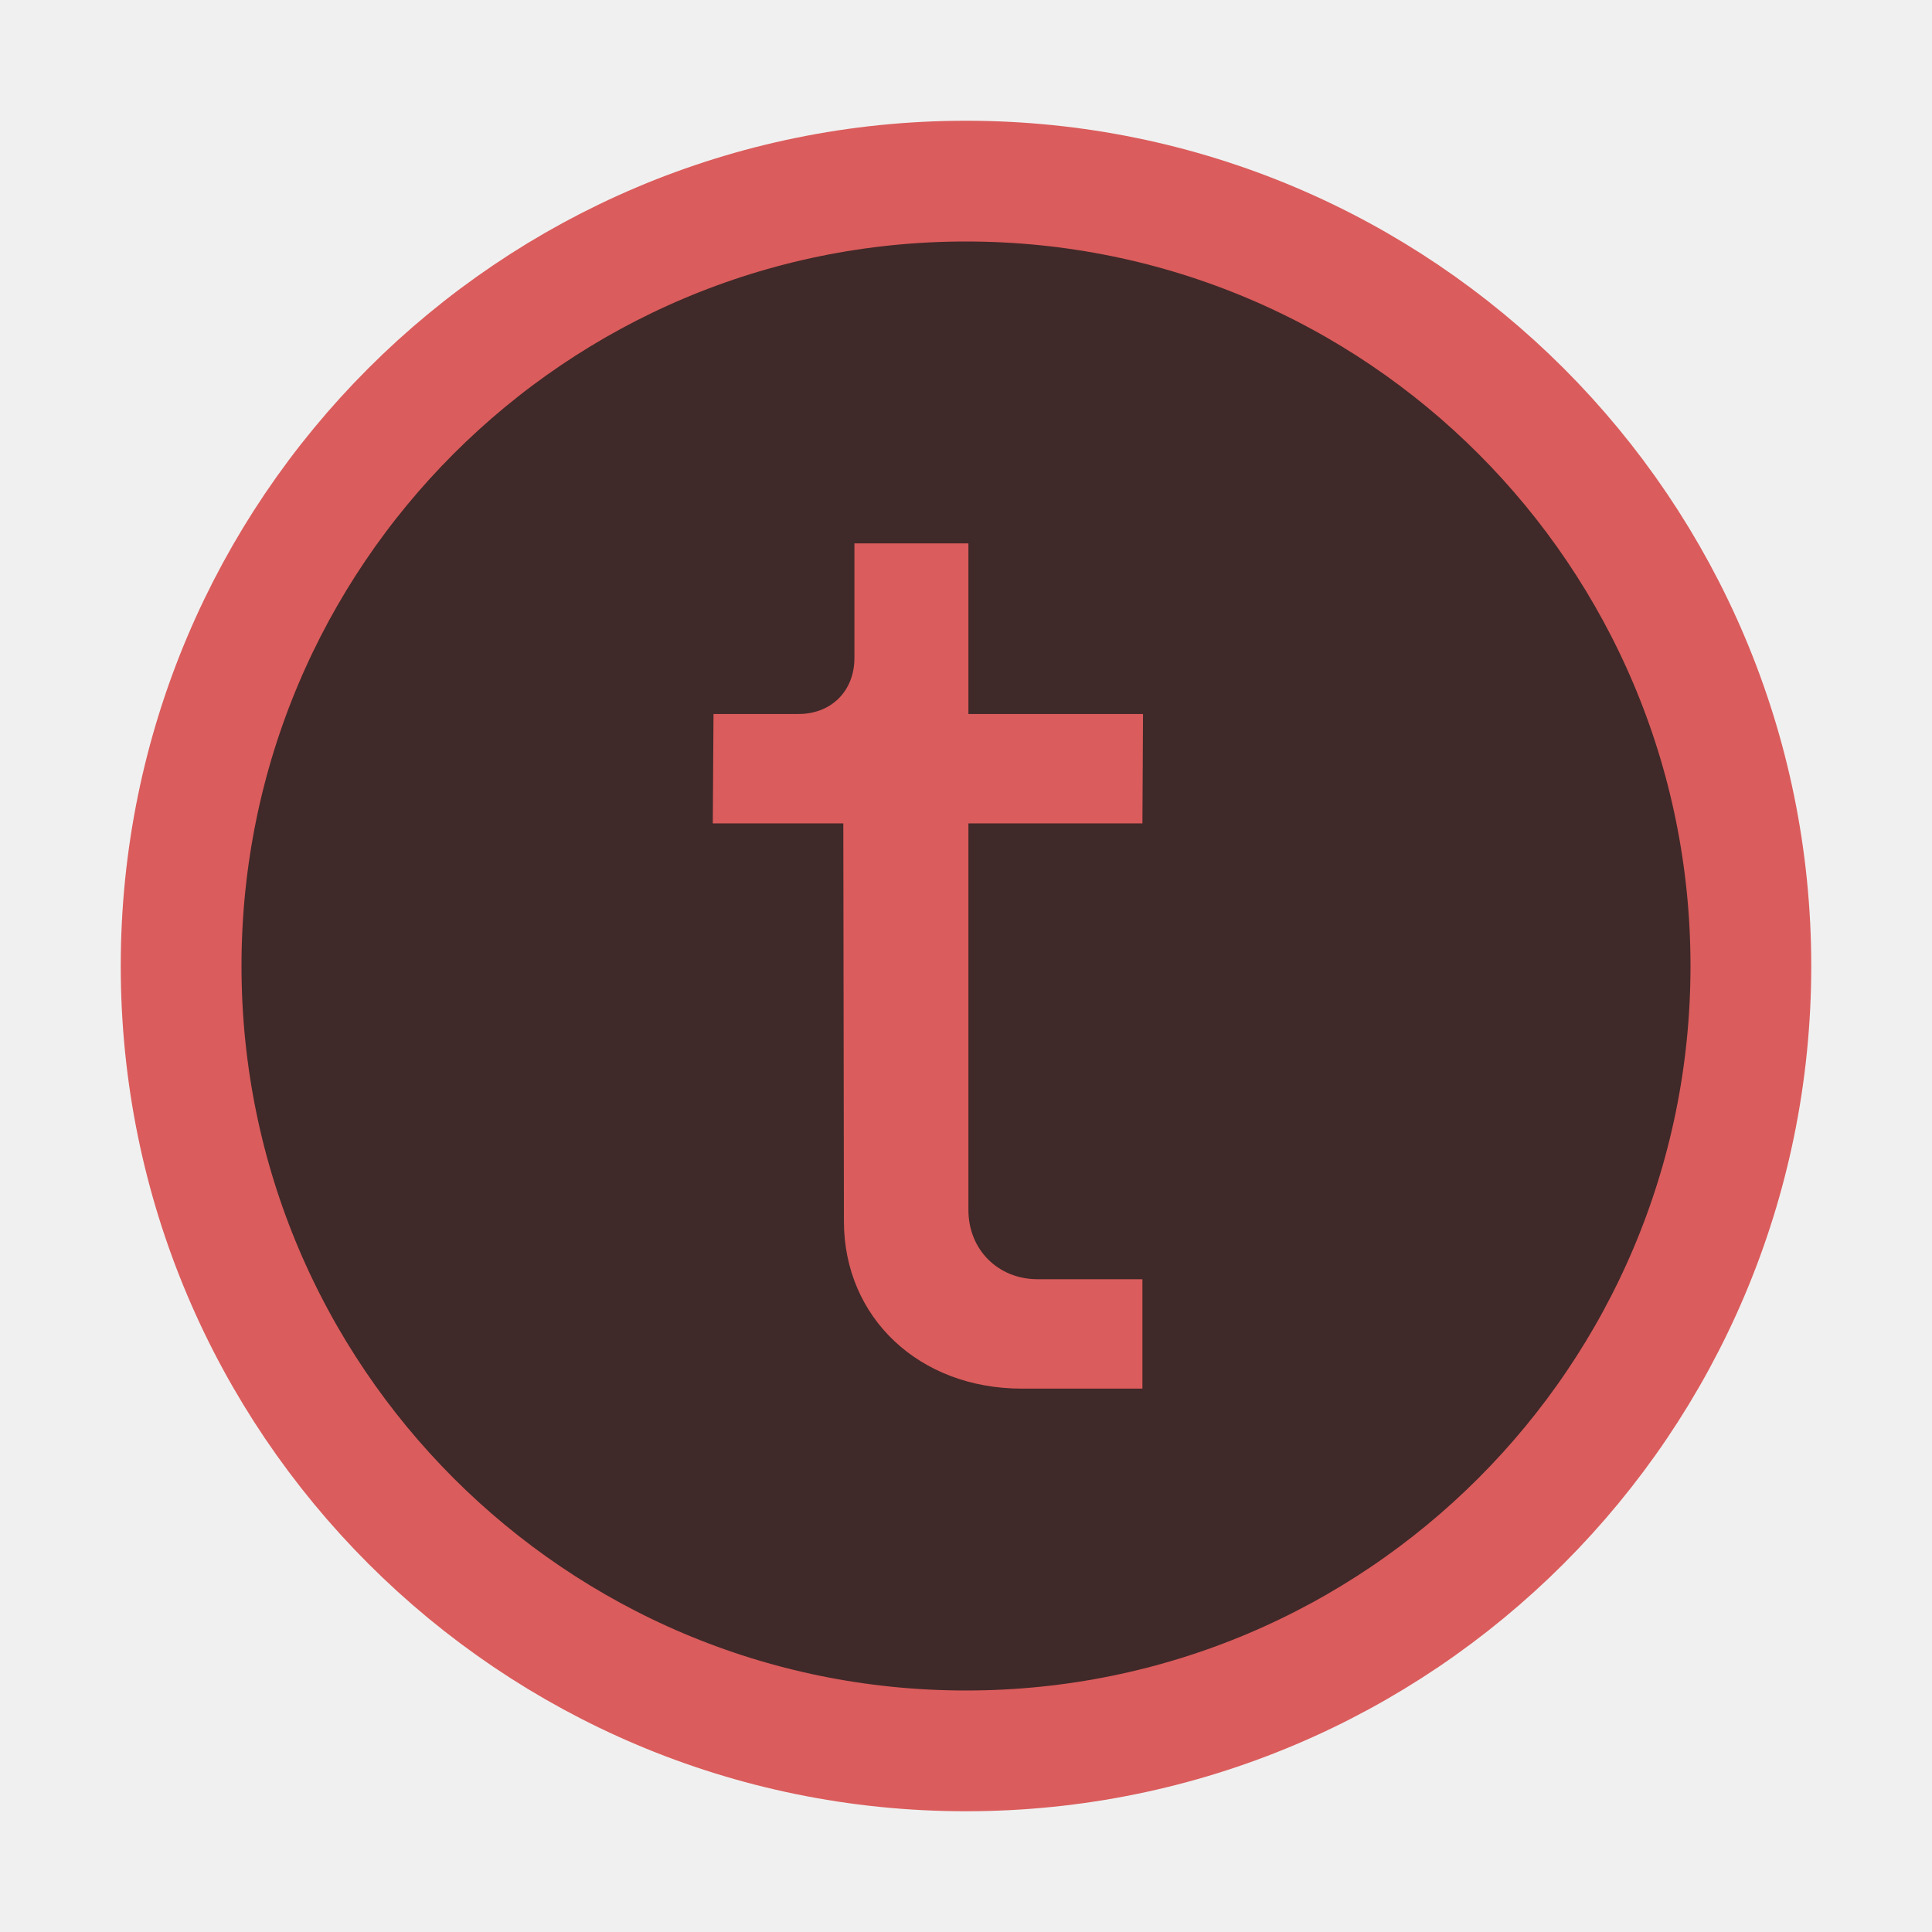
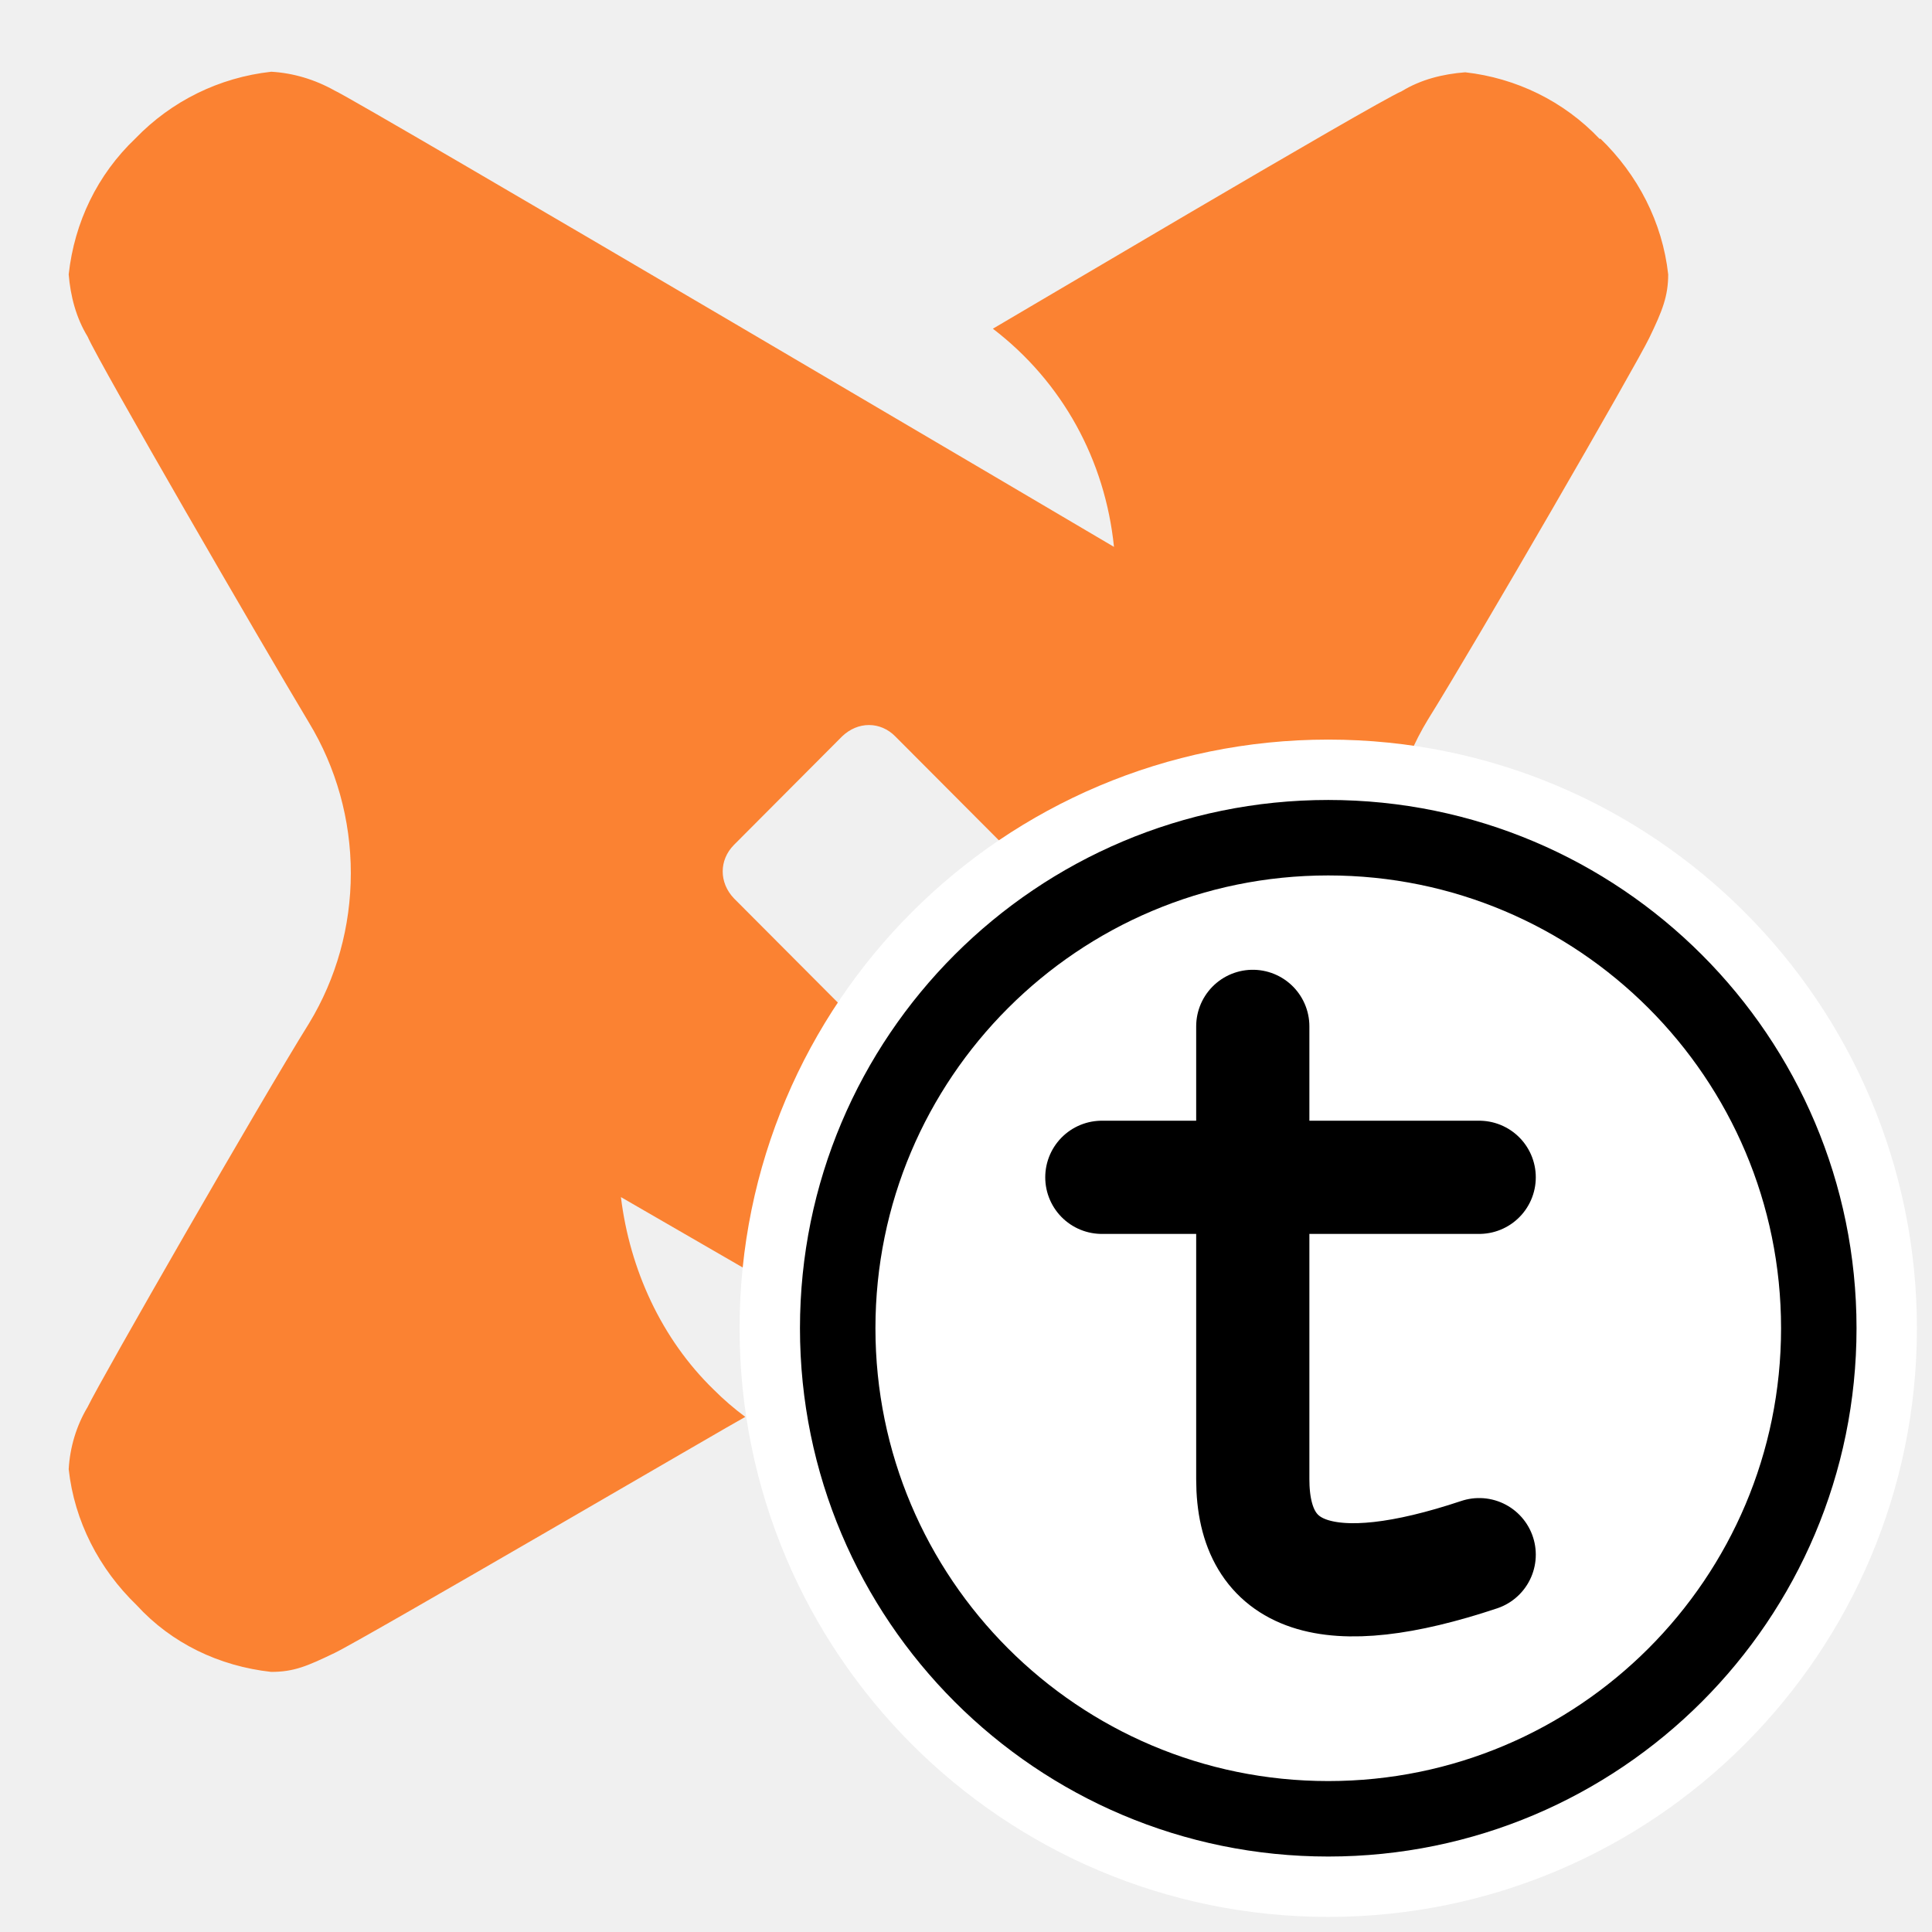
<svg xmlns="http://www.w3.org/2000/svg" width="16" height="16" viewBox="0 0 16 16" fill="none">
-   <circle cx="8" cy="8" r="6.5" fill="#402929" stroke="#DB5C5C" />
-   <path d="M8.462 11.5H9.461V10.594H8.593C8.266 10.594 8.02 10.349 8.02 10.021V6.819H9.461L9.466 5.913H8.02V4.5H7.076V5.449C7.076 5.722 6.885 5.913 6.613 5.913H5.909L5.903 6.819H6.984L6.989 10.114C6.989 10.911 7.611 11.5 8.462 11.5Z" fill="#DB5C5C" />
+   <g opacity=".8" transform="translate(.5 .5) scale(.42)">
+     <path d="M30.363 1.54C31.103 2.254 31.59 3.193 31.703 4.22C31.703 4.647 31.59 4.935 31.33 5.472C31.071 6.012 27.91 11.484 26.965 12.999C26.424 13.888 26.14 14.94 26.14 15.964C26.14 16.988 26.428 18.044 26.965 18.93C27.903 20.444 31.071 25.941 31.33 26.492C31.59 27.033 31.703 27.292 31.703 27.719C31.59 28.747 31.138 29.685 30.388 30.372C29.674 31.111 28.735 31.598 27.736 31.687C27.309 31.687 27.021 31.573 26.51 31.314C25.998 31.054 11.053 22.414 11.053 22.414C11.227 23.84 11.852 25.209 12.88 26.208C13.079 26.407 13.281 26.581 13.505 26.748C13.331 26.834 5.955 31.143 5.407 31.403C4.867 31.662 4.607 31.776 4.156 31.776C3.128 31.662 2.19 31.211 1.504 30.46C0.764 29.746 0.277 28.807 0.164 27.779C0.188 27.353 0.313 26.926 0.537 26.553C0.796 26.012 3.957 20.505 4.902 18.99C5.443 18.101 5.727 17.077 5.727 16.025C5.727 14.972 5.439 13.945 4.902 13.059C3.964 11.495 0.771 5.984 0.537 5.447C0.309 5.074 0.199 4.647 0.164 4.22C0.277 3.193 0.729 2.254 1.479 1.54C2.193 0.8 3.132 0.338 4.159 0.224C4.586 0.249 5.013 0.373 5.411 0.597C5.862 0.796 20.775 9.593 20.775 9.593C20.601 7.886 19.762 6.343 18.387 5.291C18.493 5.234 25.898 0.843 26.449 0.608C26.822 0.38 27.249 0.27 27.701 0.235C28.7 0.348 29.642 0.8 30.352 1.55L30.37 1.543L30.363 1.54ZM16.463 18.663L18.596 16.523C18.891 16.224 18.891 15.78 18.596 15.47L16.463 13.33C16.168 13.031 15.724 13.031 15.414 13.33L13.281 15.47C12.986 15.769 12.986 16.213 13.281 16.523L15.414 18.663C15.678 18.926 16.154 18.926 16.463 18.663Z" fill="#FE6703" />
+   </g>
+   <g transform="translate(6 6) scale(.625)">
+     <g>
+       <circle cx="8" cy="8" r="6.5" fill="#FFFFFF" stroke="#FFFFFF" stroke-width="2.6" stroke-linejoin="round" />
+       <path d="M7 4V10Q7 12 10 11M5 6H10" stroke="#FFFFFF" stroke-width="3.1" stroke-linecap="round" stroke-linejoin="round" />
+     </g>
+     <g>
+       <circle cx="8" cy="8" r="6.5" fill="none" stroke="#000000" />
+       <path d="M7 4V10Q7 12 10 11M5 6H10" stroke="#000000" stroke-width="1.5" stroke-linecap="round" stroke-linejoin="round" />
+     </g>
+   </g>
</svg>
